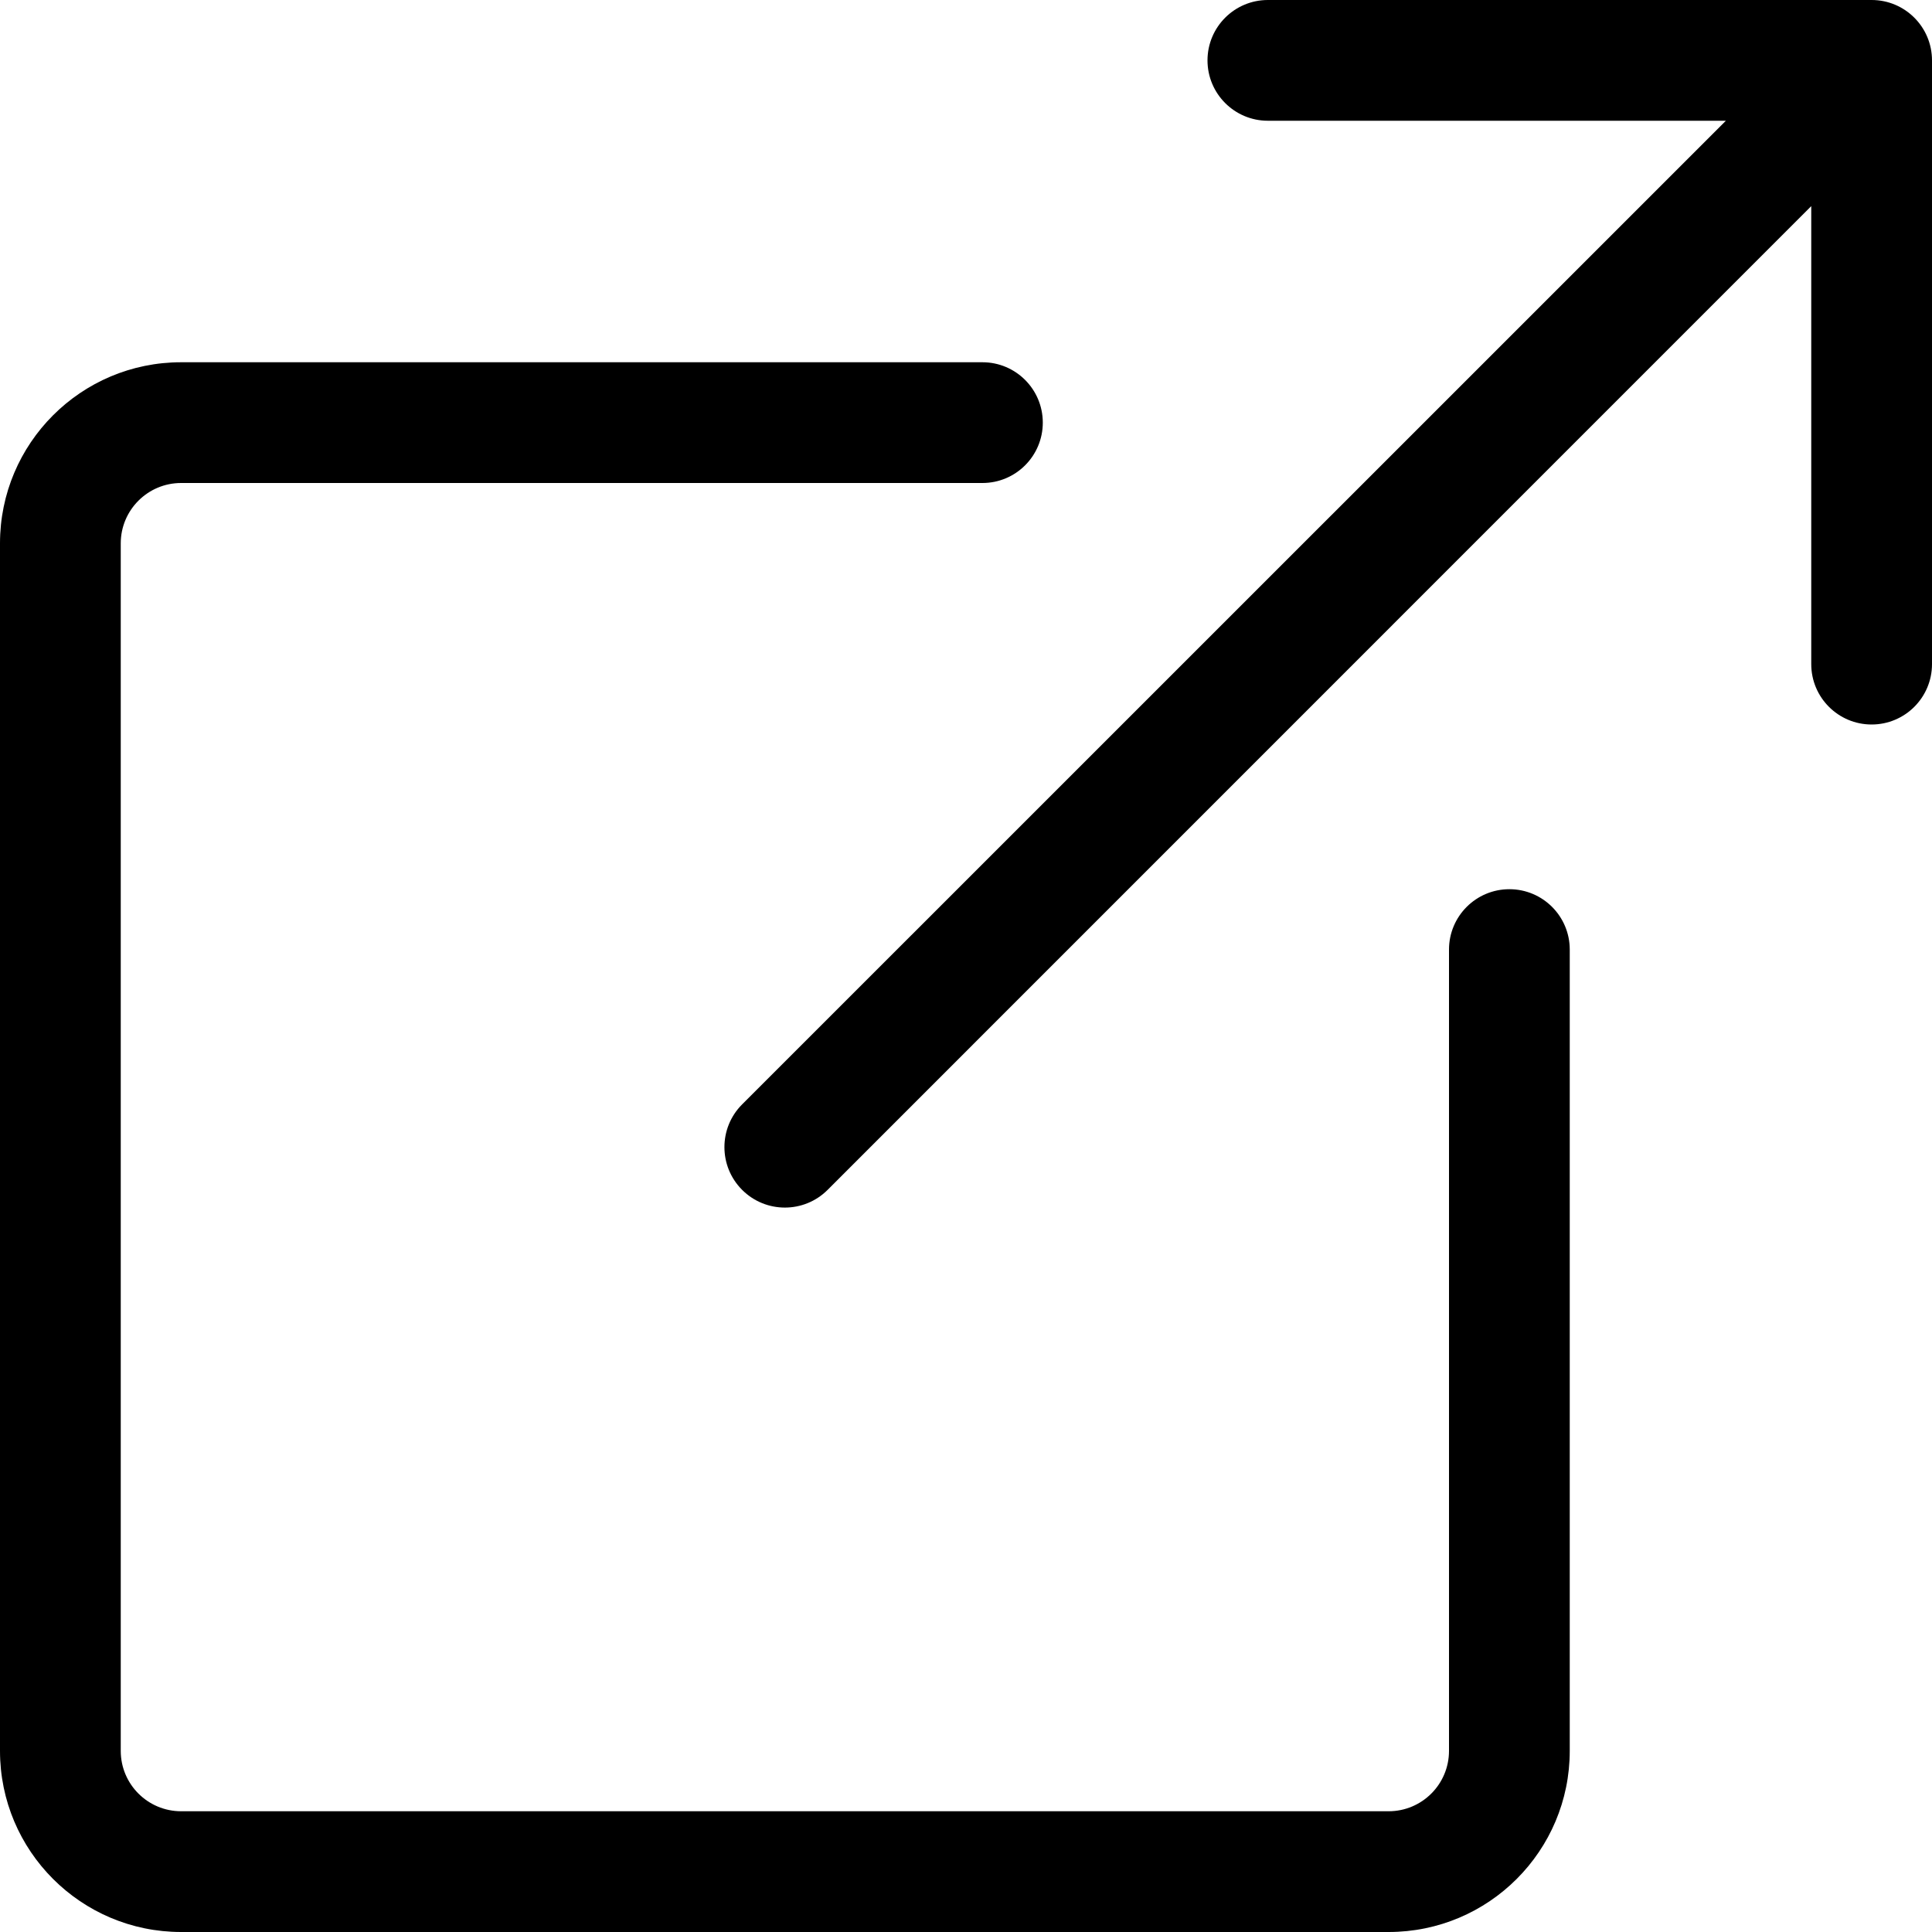
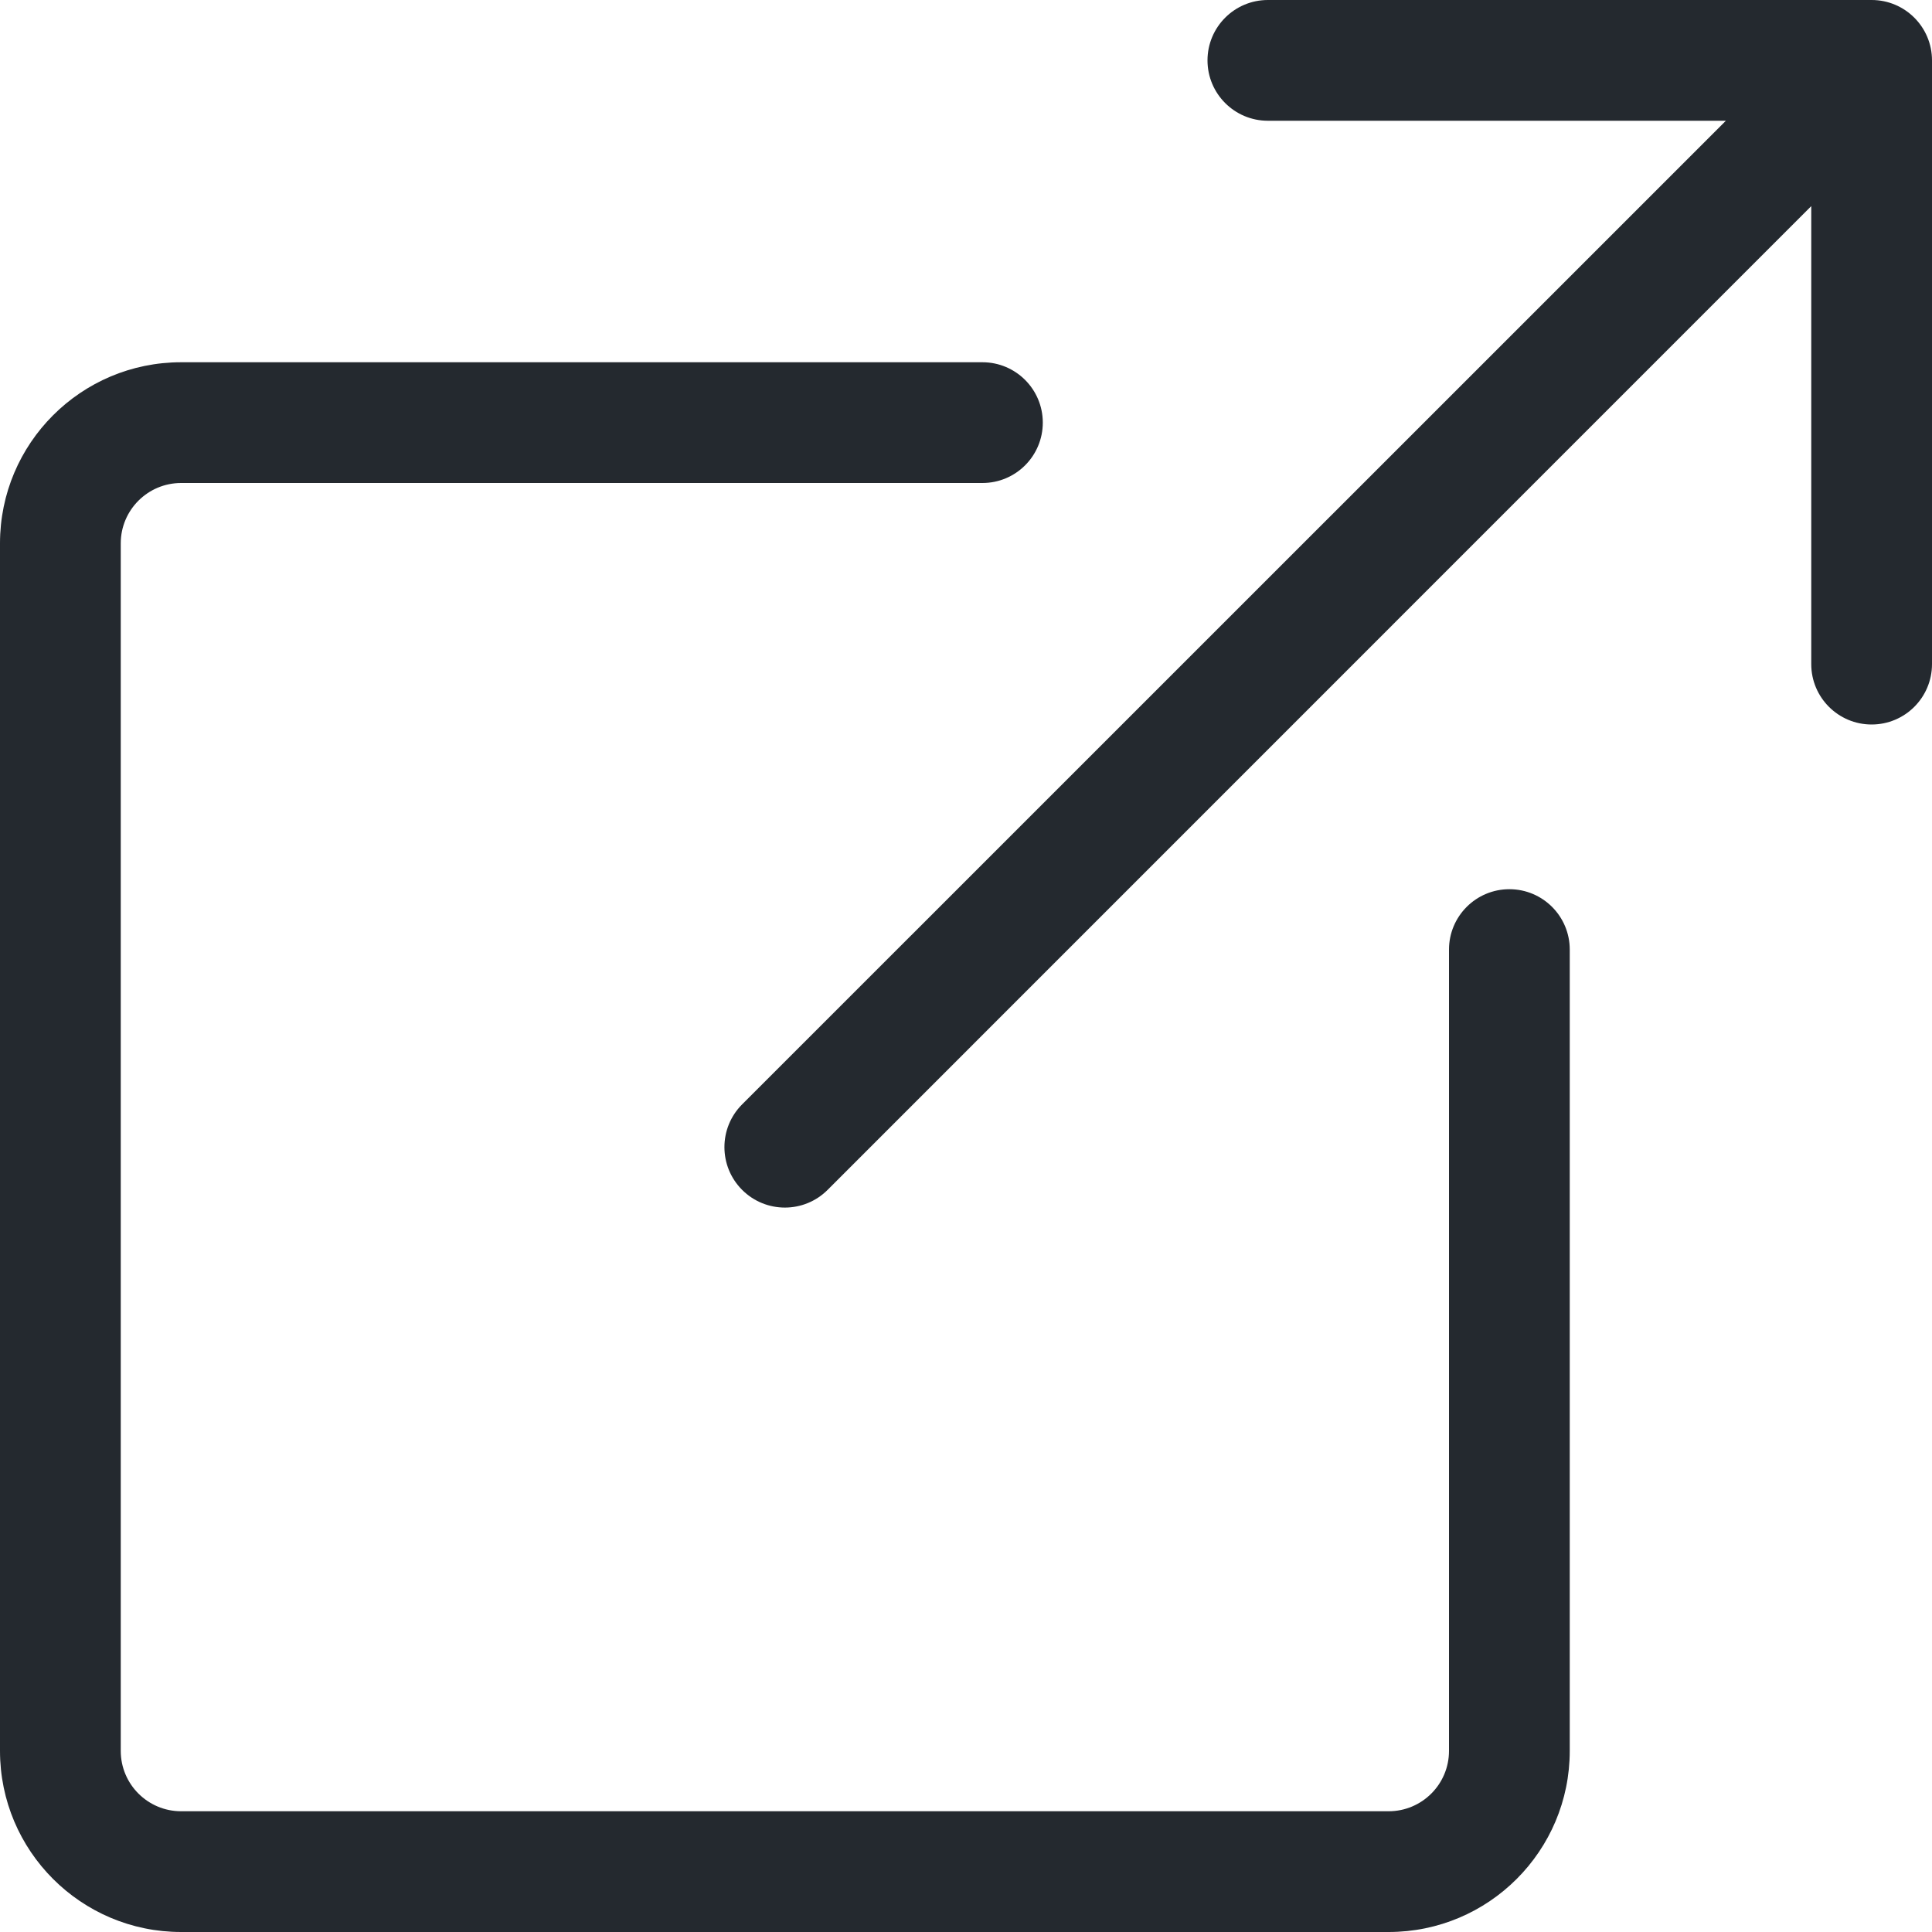
- <svg xmlns="http://www.w3.org/2000/svg" width="16" height="16" fill="currentColor" class="bi bi-box-arrow-up-right" viewBox="0 0 16 16">
+ <svg xmlns="http://www.w3.org/2000/svg" width="16" height="16" fill="#24292f" class="bi bi-box-arrow-up-right" viewBox="0 0 16 16">
  <path fill-rule="evenodd" d="M8.636 3.5a.5.5 0 0 0-.5-.5H1.5A1.5 1.5 0 0 0 0 4.5v10A1.5 1.5 0 0 0 1.5 16h10a1.5 1.5 0 0 0 1.5-1.5V7.864a.5.5 0 0 0-1 0V14.5a.5.5 0 0 1-.5.5h-10a.5.5 0 0 1-.5-.5v-10a.5.5 0 0 1 .5-.5h6.636a.5.5 0 0 0 .5-.5" />
  <path fill-rule="evenodd" d="M16 .5a.5.5 0 0 0-.5-.5h-5a.5.5 0 0 0 0 1h3.793L6.146 9.146a.5.5 0 1 0 .708.708L15 1.707V5.5a.5.5 0 0 0 1 0z" />
</svg>
